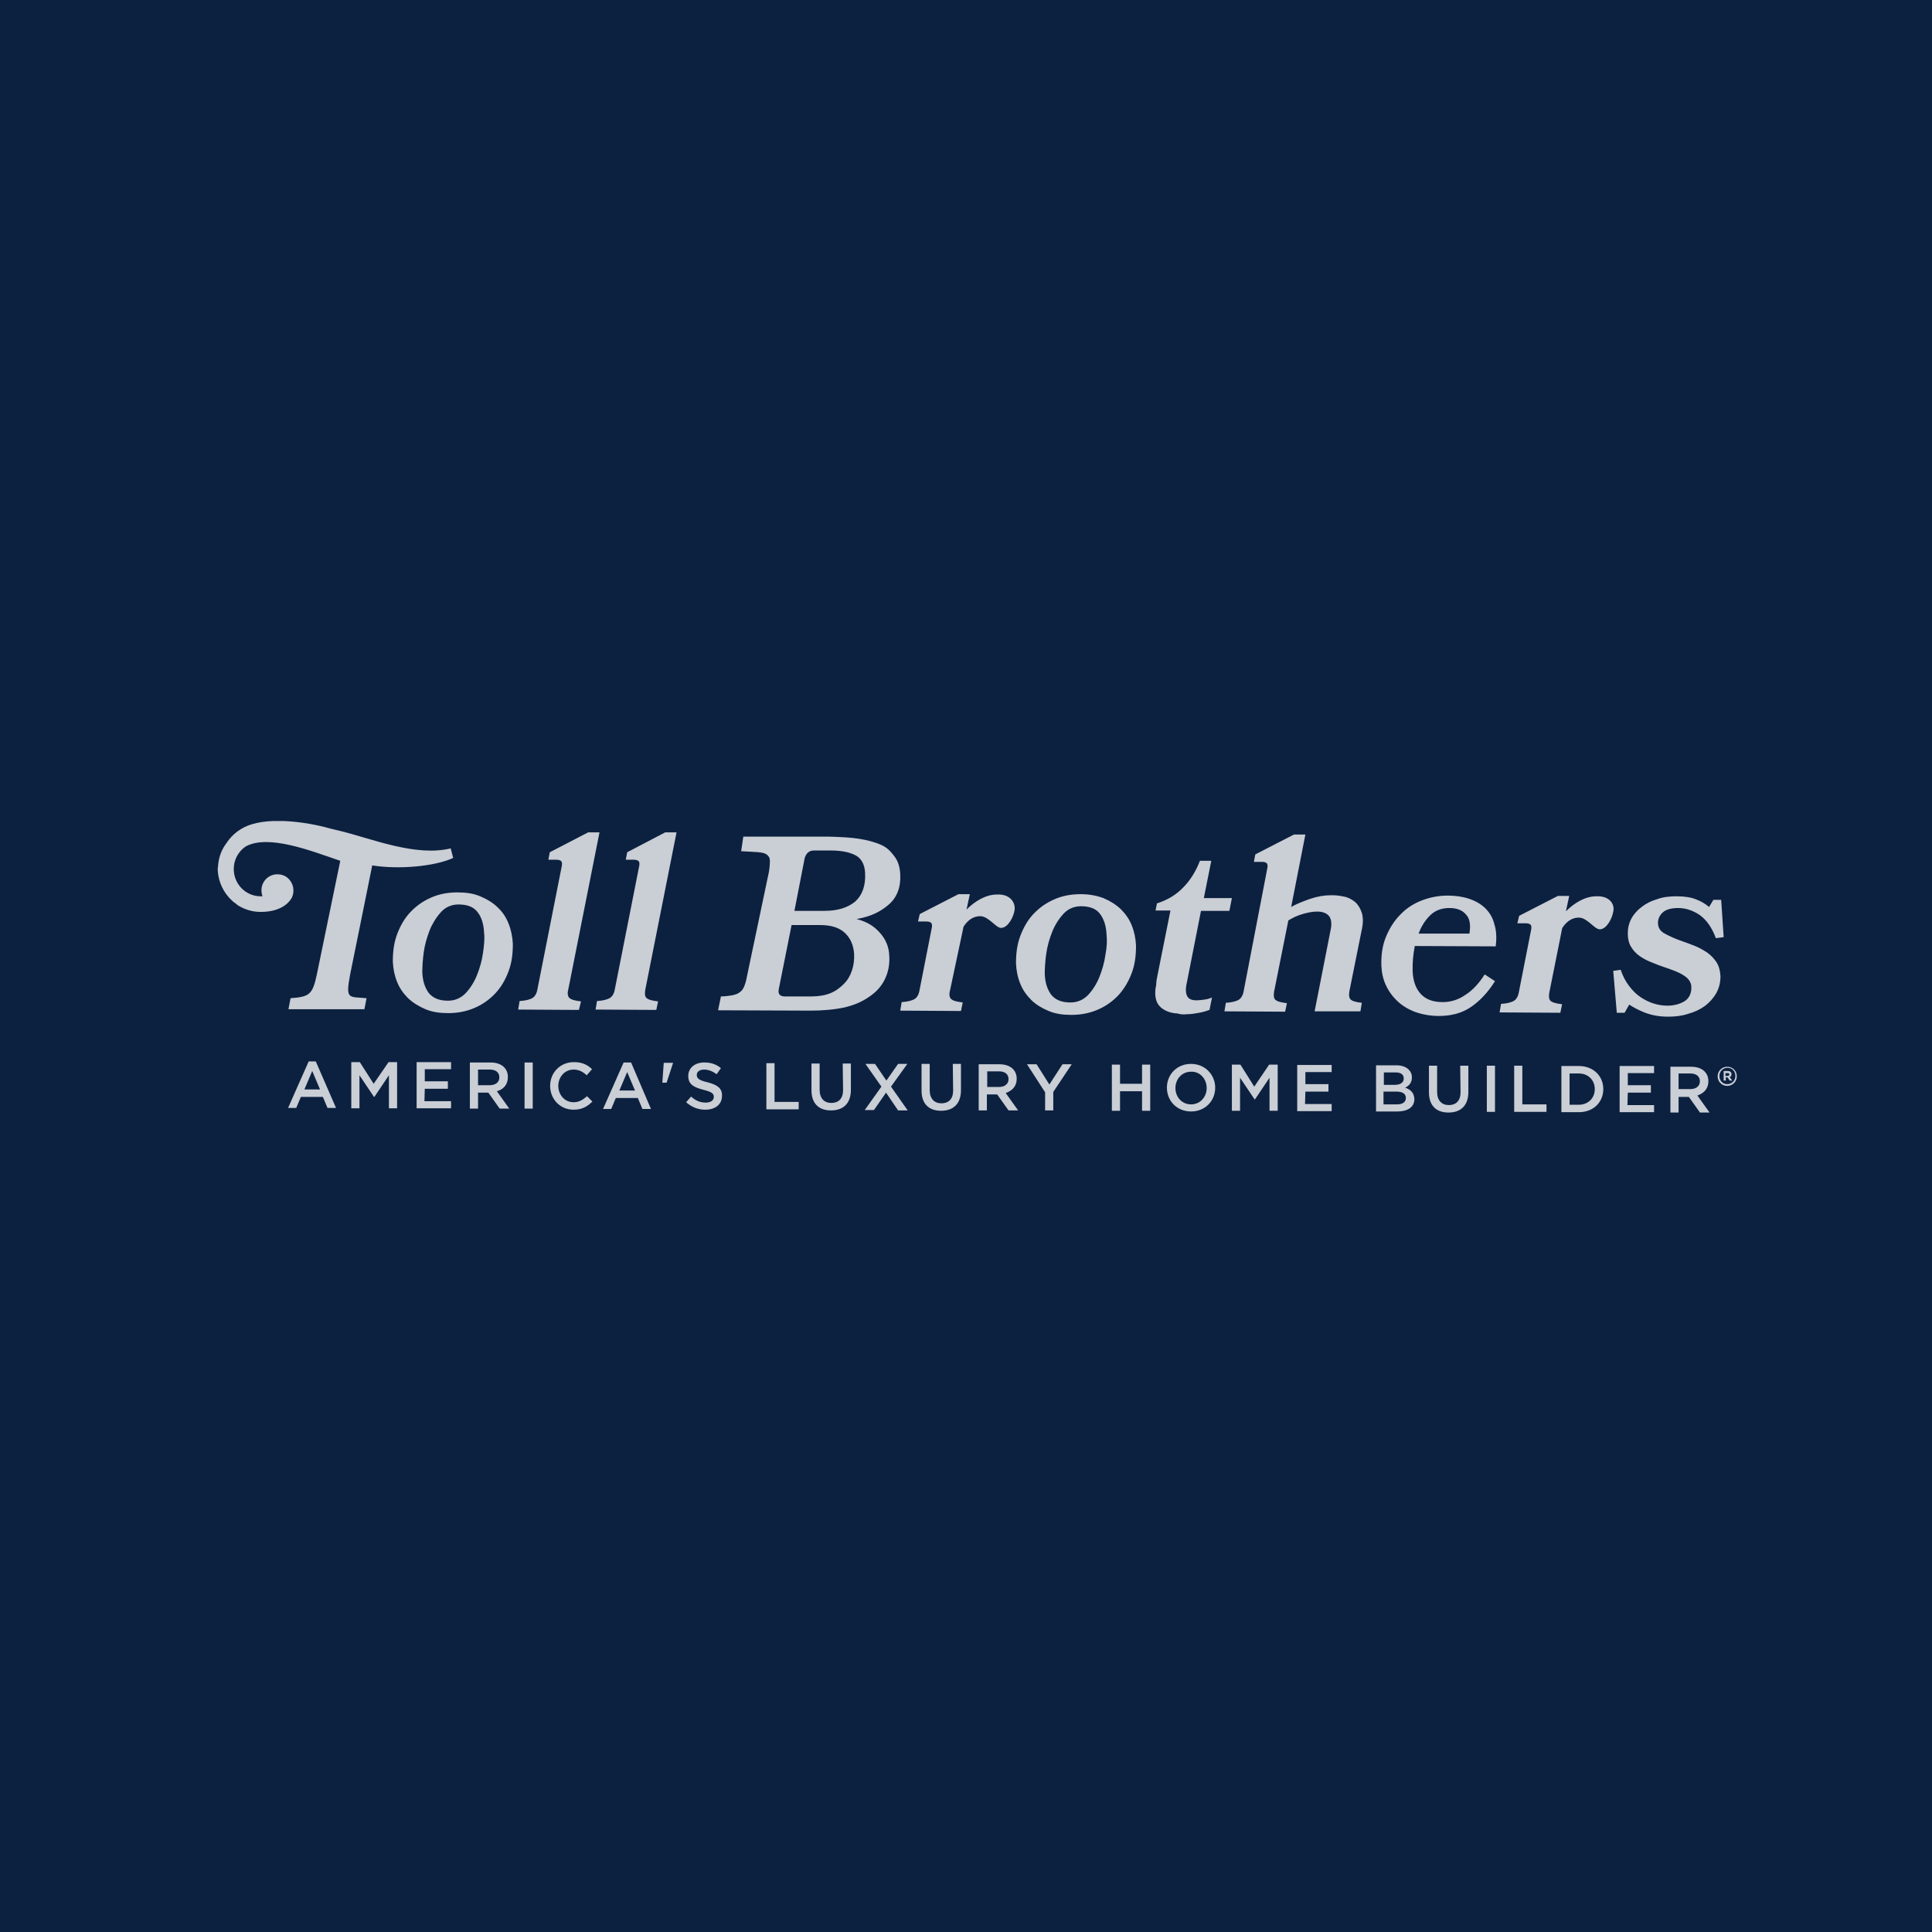
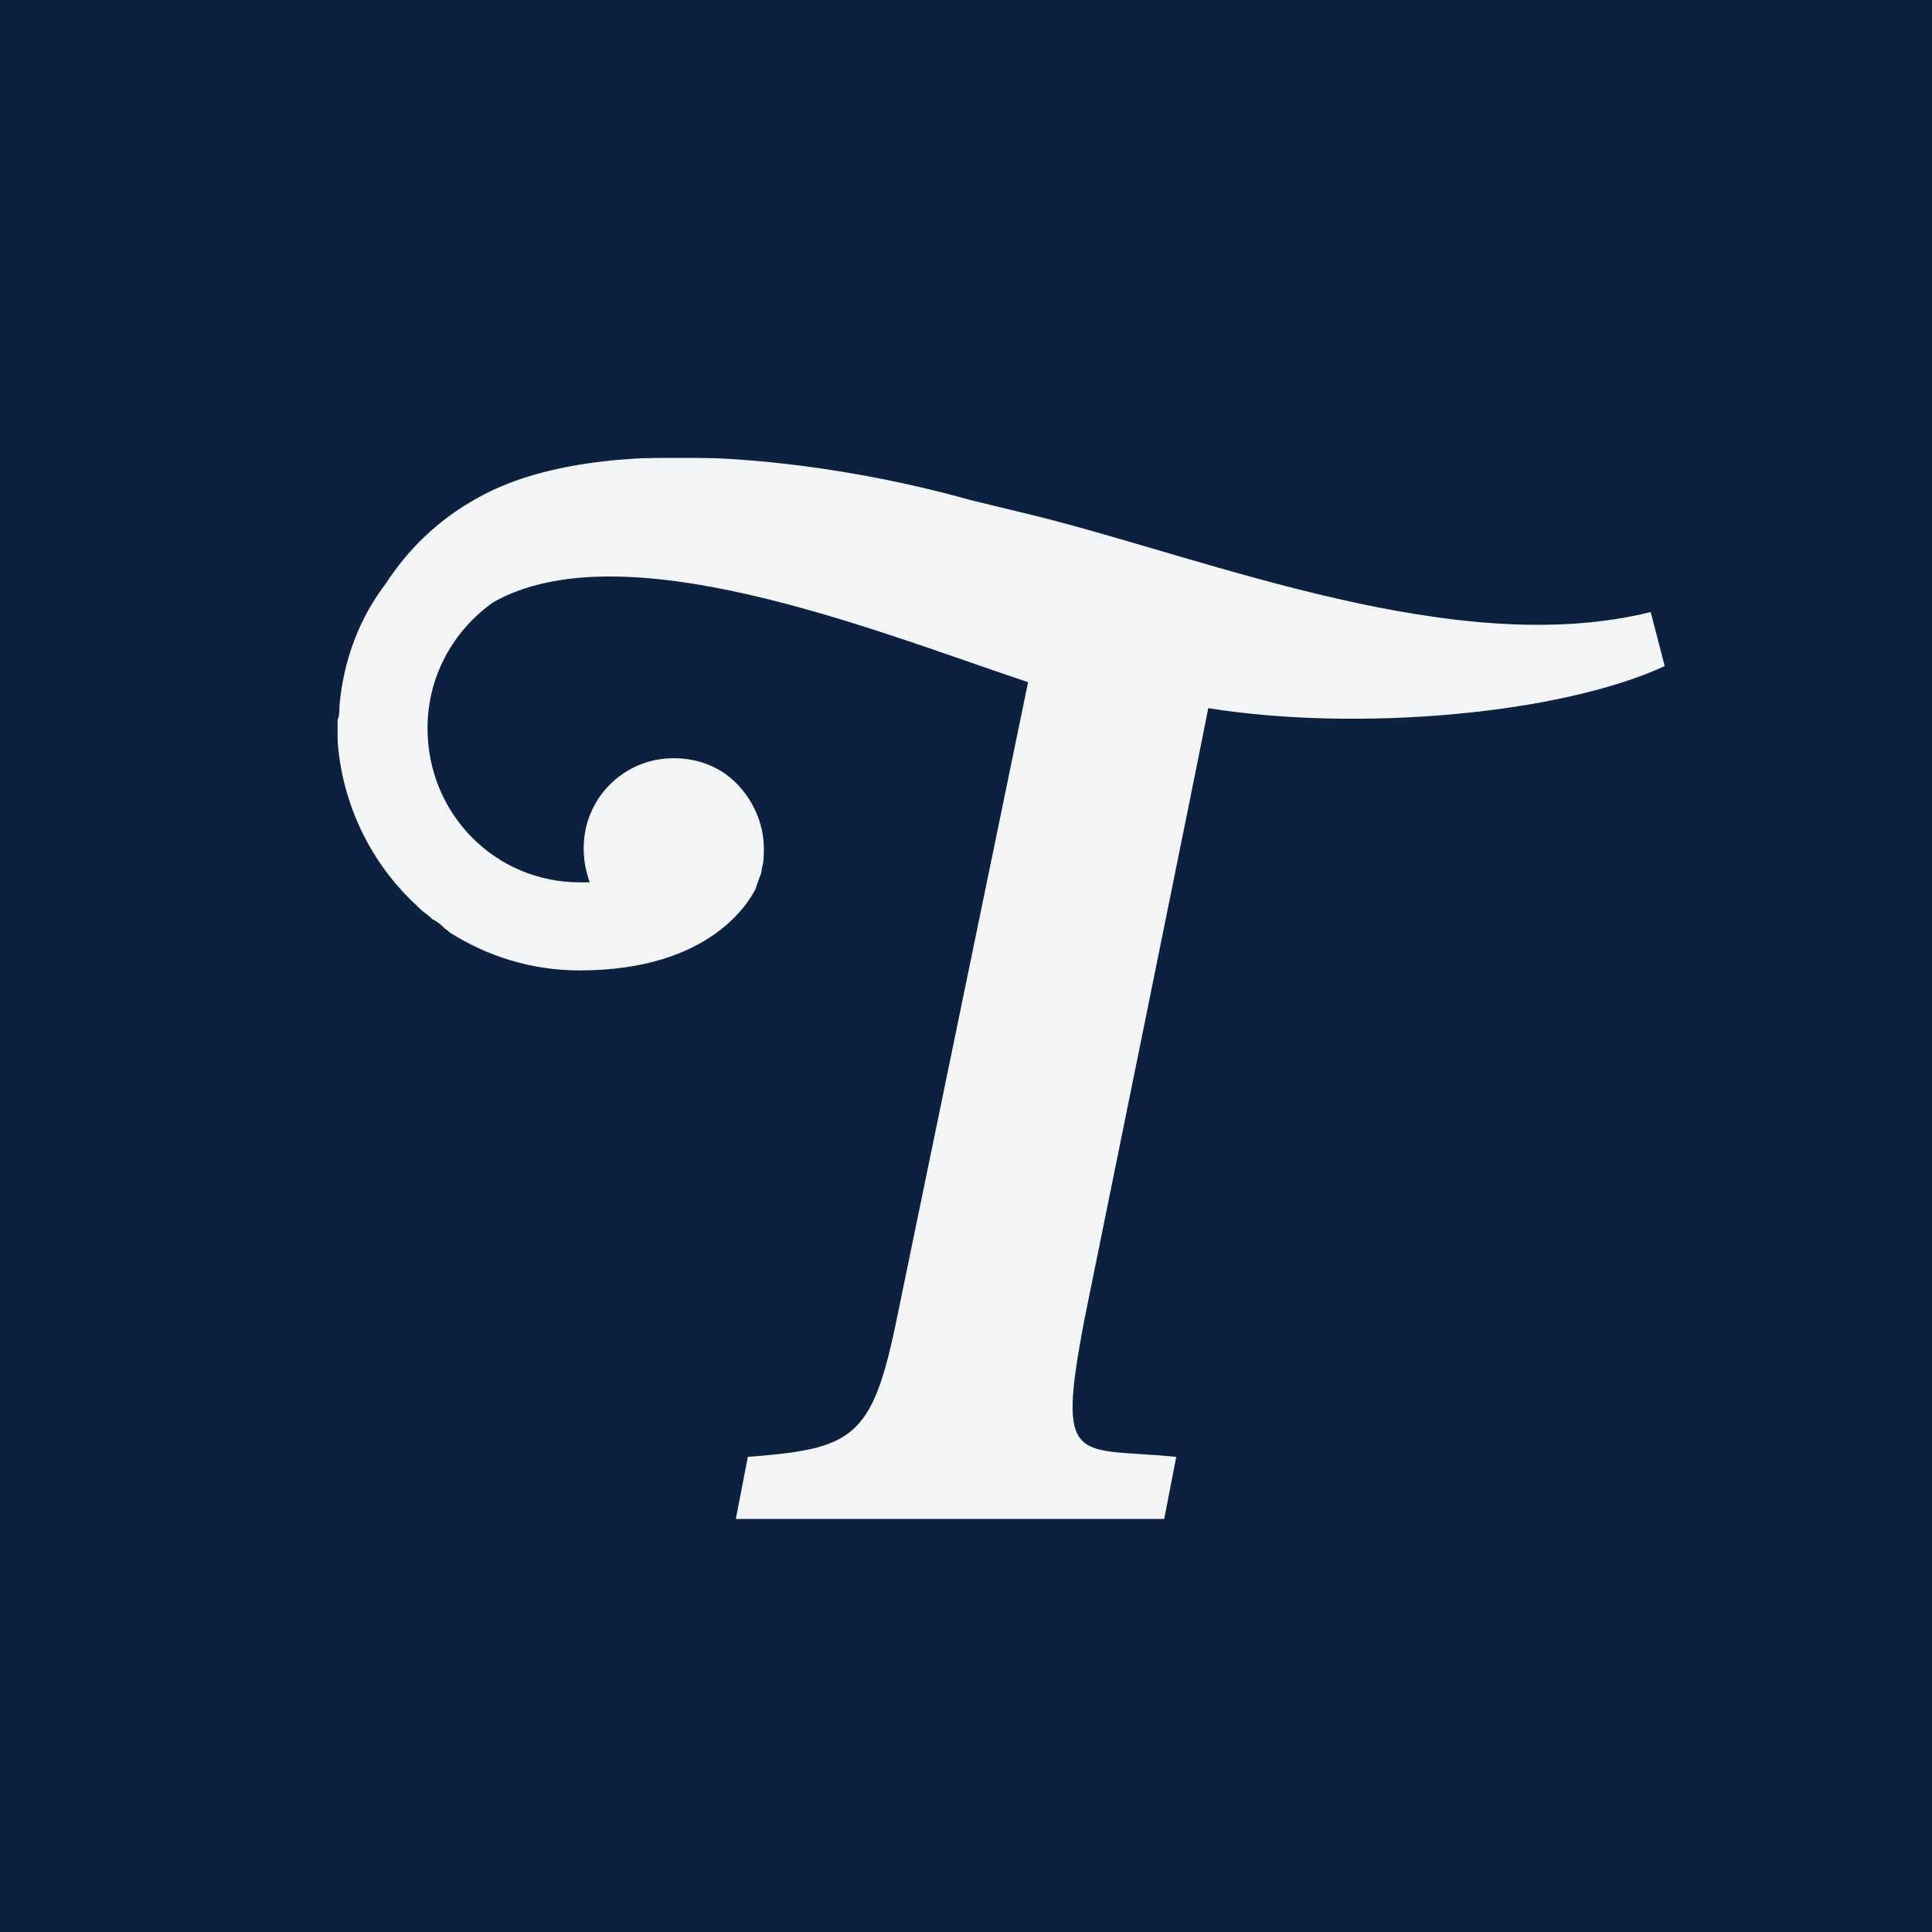
<svg xmlns="http://www.w3.org/2000/svg" viewBox="0 0 192 192" width="192" height="192">
  <rect width="192" height="192" fill="#0C2140" />
-   <svg version="1.1" id="Layer_1" x="21.444" y="81.592" viewBox="0 0 427.8 82.1" xml:space="preserve" enable-background="new 0 0 427.8 82.1" fill="#CACED5" width="151.356" height="28.971">
-     <path d="M216.7,74.9l0-4.4l3.3,0c1.7,0,2.7,0.8,2.7,2.2l0,0c0,1.3-1,2.2-2.7,2.2L216.7,74.9z M225,72.6L225,72.6  c0-1.2-0.4-2.1-1.1-2.8c-0.8-0.8-2.1-1.3-3.8-1.3l-5.8,0l0,13l2.3,0l0-4.5l2.9,0l3.2,4.5l2.7,0l-3.5-4.9C223.7,76,225,74.7,225,72.6  z M411.4,75.5l0-4.4l3.3,0c1.7,0,2.7,0.8,2.7,2.2l0,0c0,1.3-1,2.2-2.7,2.2L411.4,75.5z M419.8,73.3L419.8,73.3  c0-1.2-0.4-2.1-1.1-2.8c-0.8-0.8-2.1-1.3-3.8-1.3l-5.8,0l0,13l2.3,0l0-4.5l2.9,0l3.2,4.5l2.7,0l-3.5-4.9  C418.5,76.7,419.8,75.4,419.8,73.3z M367.4,68.9l-2.3,0l0,13l9.1,0l0-2.1l-6.8,0L367.4,68.9z M250,37.6c-0.3,2.2-0.9,4.3-1.7,6.3  c-0.8,2-1.9,3.7-3.2,5.1c-1.4,1.4-3,2.1-5,2.1c-2.4,0-4.2-0.7-5.4-2.2c-1.1-1.5-1.7-3.4-1.8-5.8c0-1.5,0.1-3.4,0.4-5.6  c0.3-2.2,0.9-4.3,1.7-6.3c0.8-2,1.9-3.7,3.2-5.1c1.3-1.4,3-2.1,4.9-2.1c2.5,0,4.3,0.7,5.4,2.2c1.1,1.5,1.7,3.4,1.8,5.8  C250.5,33.6,250.4,35.5,250,37.6z M257.4,42.8c0.9-2.4,1.2-4.9,1.2-7.7c-0.1-2.1-0.5-4-1.2-5.7c-0.7-1.8-1.8-3.3-3.1-4.6  c-1.4-1.3-3-2.3-4.9-3.1c-1.9-0.7-4-1.1-6.4-1.1c-2.8,0-5.3,0.5-7.5,1.5c-2.3,1-4.2,2.4-5.8,4.1c-1.6,1.7-2.8,3.8-3.7,6.2  c-0.9,2.4-1.2,4.9-1.2,7.7c0.1,2.1,0.5,4,1.2,5.7c0.7,1.8,1.8,3.3,3.1,4.6c1.3,1.3,3,2.3,4.9,3.1c1.9,0.8,4,1.1,6.4,1.1  c2.7,0,5.2-0.5,7.5-1.5c2.3-1,4.2-2.4,5.8-4.1C255.3,47.2,256.5,45.2,257.4,42.8z M234.2,74.2l-3.6-5.7l-2.7,0l5.1,7.9l0,5.1l2.3,0  l0-5.2l5.2-7.8l-2.6,0L234.2,74.2z M176.1,75.8c0,2.4-1.3,3.6-3.3,3.6c-2,0-3.3-1.3-3.3-3.7l0-7.4l-2.3,0l0,7.5  c0,3.8,2.1,5.7,5.5,5.7c3.4,0,5.6-1.9,5.6-5.8l0-7.4l-2.3,0L176.1,75.8z M207.1,75.9c0,2.4-1.3,3.6-3.3,3.6c-2,0-3.3-1.3-3.3-3.7  l0-7.4l-2.3,0l0,7.5c0,3.8,2.1,5.7,5.5,5.7c3.4,0,5.6-1.9,5.6-5.8l0-7.4l-2.3,0L207.1,75.9z M210,29.9l0-0.1c1.2-1.9,2.8-3,4.7-3  c2.4,0,4.4,3.3,5.9,3.3c1.9,0,3.5-3,3.8-5c0.3-2-1.1-4.6-5-4.4c-3.2,0-6.3,2-8.5,4.2l0-0.1l0.9-4.2l-3.2,0l-10.9,5.6l-0.5,2.1l2.4,0  c0.7,0,1.2,0.2,1.4,0.5c0.2,0.3,0.2,0.9,0,1.7l-3.4,17.3c-0.2,1.1-0.7,1.9-1.3,2.3c-0.6,0.4-1.9,0.8-3.7,0.9l-0.4,2.4l17.1,0.1  l0.5-2.4c-1.7-0.2-2.8-0.5-3.3-1c-0.4-0.4-0.6-1.2-0.3-2.3L210,29.9z M194.2,68.4l-2.6,0l-3.3,4.7l-3.2-4.7l-2.7,0l4.5,6.4l-4.7,6.6  l2.6,0l3.4-4.9l3.4,5l2.7,0l-4.7-6.7L194.2,68.4z M334.6,78c0,1.2-1,1.8-2.5,1.8l-3.8,0l0-3.6l3.6,0C333.8,76.2,334.6,76.9,334.6,78  L334.6,78z M328.4,70.8l3.3,0c1.5,0,2.3,0.6,2.3,1.7l0,0c0,1.2-1,1.8-2.5,1.8l-3.1,0L328.4,70.8z M334.4,75.1c1-0.5,1.9-1.3,1.9-2.9  l0,0c0-0.9-0.3-1.6-0.9-2.2c-0.7-0.7-1.9-1.2-3.4-1.2l-5.8,0l0,13l6,0c2.9,0,4.8-1.2,4.8-3.5l0,0C336.9,76.5,335.9,75.6,334.4,75.1z   M388.2,21.2c-3.2,0-6.3,2-8.5,4.2l0-0.1l0.9-4.2l-3.2,0l-10.9,5.6l-0.5,2.1l2.4,0c0.7,0,1.2,0.2,1.4,0.5c0.2,0.3,0.2,0.9,0,1.7  l-3.4,17.3c-0.2,1.1-0.7,1.9-1.3,2.3c-0.6,0.4-1.9,0.8-3.7,0.9l-0.4,2.4l17.1,0.1l0.5-2.4c-1.7-0.2-2.8-0.5-3.3-1  c-0.4-0.4-0.5-1.2-0.3-2.3l3.6-18l0-0.1c1.2-1.9,2.8-3,4.7-3c2.4,0,4.4,3.3,5.9,3.3c1.9,0,3.5-3,3.8-5  C393.5,23.6,392.1,21,388.2,21.2z M172.5,48.5c-1.5,0.6-3.3,0.9-5.3,0.9l-7.5,0c-1.4,0-2-0.7-1.7-2.1l3.6-18l8,0  c3.1,0,5.4,0.7,7,2.2c1.6,1.5,2.4,3.4,2.6,5.8c0.1,1.7-0.1,3.3-0.6,4.8c-0.5,1.5-1.2,2.7-2.3,3.8C175.2,47,174,47.9,172.5,48.5z   M165.3,10.4c0.2-0.6,0.5-1.2,0.9-1.5c0.4-0.4,1-0.6,1.7-0.6l4.7,0c3.1,0,5.4,0.5,7.1,1.4c1.6,0.9,2.5,2.6,2.6,4.9  c0.2,3.6-0.8,6.3-2.8,8.1c-2.1,1.7-4.9,2.6-8.6,2.6l-8.5,0L165.3,10.4z M183.3,49.6c2-1.3,3.5-2.9,4.5-4.9c1-2,1.5-4.3,1.3-6.9  c-0.1-2.4-1-4.5-2.6-6.3c-1.6-1.8-3.5-3.1-6.6-3.9c4.1-0.7,6.8-2.1,9.1-4.1c2.3-2,3.4-4.9,3.2-8.5c-0.1-2-0.6-3.7-1.6-5  c-1-1.3-1.9-2.4-3.6-3.2c-1.7-0.8-3.9-1.4-6.4-1.8c-2.5-0.4-5.3-0.5-8.4-0.6L148,4.4l-0.6,4.1c1.2,0.1,4.9,0.2,5.7,0.4  c0.8,0.1,1.4,0.4,1.8,0.8c0.4,0.4,0.6,0.9,0.6,1.6c0,0.7-0.1,2-0.3,3.1L149,43.9c-0.2,1.2-0.5,2.1-0.8,2.8c-0.3,0.7-0.7,1.2-1.3,1.6  c-0.5,0.4-1.2,0.6-2.1,0.8c-0.8,0.1-1.9,0.3-3.1,0.3l-0.8,3.9l26,0.1c3.5,0,6.8-0.3,9.6-0.9C179.4,51.8,181.4,50.9,183.3,49.6z   M322.1,31c0.5-2.1,0.5-3.8,0.1-5.1c-0.4-1.3-1.1-2.4-1.9-3.1c-0.9-0.7-1.9-1.3-3.1-1.5c-1.2-0.3-2.4-0.4-3.6-0.4  c-1.9,0-3.8,0.3-5.9,1c-2,0.7-3.8,1.4-5.4,2.3l4-20.4l-3.2,0l-10.9,5.6l-0.4,2.1l2.3,0c0.7,0,1.2,0.2,1.4,0.5c0.2,0.3,0.2,0.9,0,1.7  L288.9,48c-0.2,1.1-0.7,1.9-1.3,2.3c-0.6,0.4-1.9,0.8-3.7,0.9l-0.4,2.4l17.1,0.1l0.5-2.4c-1.7-0.2-2.8-0.5-3.3-1  c-0.4-0.4-0.5-1.2-0.3-2.3l4-20c1.3-0.8,2.6-1.4,4-1.8c1.4-0.4,2.7-0.7,4.1-0.7c1.5,0,2.6,0.4,3.3,1.2c0.7,0.8,0.9,2.2,0.5,4  l-4.5,22.9l12.9,0l0.4-2.4c-1.7-0.2-2.8-0.5-3.2-1c-0.4-0.4-0.5-1.2-0.3-2.3L322.1,31z M387.8,75.5c0,2.5-1.8,4.4-4.5,4.4l-2.6,0  l0-8.8l2.6,0C386,71.1,387.8,73,387.8,75.5L387.8,75.5z M383.3,69l-4.9,0l0,13l4.9,0c4.1,0,6.9-2.8,6.9-6.5l0,0  C390.2,71.8,387.4,69,383.3,69z M260.3,74l-6.2,0l0-5.4l-2.3,0l0,13l2.3,0l0-5.5l6.2,0l0,5.5l2.3,0l0-13l-2.3,0L260.3,74z   M397.1,76.5l6.5,0l0-2.1l-6.5,0l0-3.4l7.4,0l0-2l-9.7,0l0,13l9.7,0l0-2l-7.5,0L397.1,76.5z M273.1,54.4c1.1,0,2.2-0.2,3.3-0.4  c1.1-0.2,2.1-0.5,2.9-0.8l0.7-3.5c-0.7,0.3-1.4,0.5-2.2,0.6c-0.8,0.1-1.5,0.2-2.2,0.2c-1.3,0-2.2-0.4-2.6-1.2  c-0.4-0.8-0.5-2-0.1-3.7l4-20.3l8,0l0.7-3.6l-7.9,0l2.1-10.5l-3.2,0c-1.2,3.1-2.8,5.6-4.7,7.5c-1.9,2-4.3,3.5-7.4,4.5l-0.4,2l4.2,0  l-3.8,19c-0.1,0.6-0.2,1.1-0.2,1.5c0,0.5-0.1,0.9-0.2,1.4c-0.3,2.5,0.2,4.2,1.4,5.3c1.2,1.1,2.8,1.7,4.8,1.8  C271.1,54.5,272.1,54.5,273.1,54.4z M291.9,74.8l-3.9-6.2l-2.4,0l0,13l2.3,0l0-9.3l4.1,6.1l0.1,0l4.1-6.1l0,9.3l2.3,0l0-13l-2.4,0  L291.9,74.8z M306.3,76.2l6.5,0l0-2.1l-6.5,0l0-3.4l7.4,0l0-2l-9.7,0l0,13l9.7,0l0-2l-7.5,0L306.3,76.2z M278.5,75.2  c0,2.5-1.8,4.6-4.4,4.6c-2.6,0-4.4-2.1-4.4-4.6l0,0c0-2.5,1.8-4.6,4.4-4.6C276.6,70.5,278.5,72.6,278.5,75.2L278.5,75.2z   M274.1,68.4c-4,0-6.8,3-6.8,6.7l0,0c0,3.7,2.8,6.7,6.8,6.7c4,0,6.8-3,6.8-6.7l0,0C280.9,71.5,278.1,68.4,274.1,68.4z M100.2,79.2  c-2.5,0-4.3-2.1-4.3-4.6l0,0c0-2.5,1.8-4.6,4.3-4.6c1.5,0,2.6,0.6,3.7,1.6l1.5-1.7c-1.2-1.2-2.7-2-5.1-2c-3.9,0-6.7,3-6.7,6.7l0,0  c0,3.7,2.8,6.7,6.6,6.7c2.4,0,3.9-0.9,5.3-2.3l-1.5-1.5C102.8,78.5,101.8,79.2,100.2,79.2z M425.1,74.1c-1.3,0-2.2-1-2.2-2.3  c0-1.3,1-2.3,2.3-2.3c1.3,0,2.2,1,2.2,2.3C427.4,73.1,426.4,74.1,425.1,74.1z M425.1,69.2c-1.5,0-2.7,1.2-2.7,2.7  c0,1.5,1.2,2.7,2.7,2.7c1.5,0,2.7-1.2,2.7-2.7C427.8,70.3,426.6,69.2,425.1,69.2z M74.7,37.1c-0.3,2.2-0.9,4.3-1.7,6.3  c-0.8,2-1.9,3.7-3.2,5.1c-1.4,1.4-3,2.1-5,2.1c-2.4,0-4.2-0.7-5.4-2.2c-1.1-1.5-1.7-3.4-1.8-5.8c0-1.5,0.1-3.4,0.4-5.6  c0.3-2.2,0.9-4.2,1.7-6.3c0.3-0.8,0.7-1.5,1.1-2.2c0.6-1.1,1.3-2,2.1-2.9c1.3-1.4,3-2.1,4.9-2.1c2.5,0,4.3,0.7,5.4,2.2  c1.1,1.4,1.7,3.4,1.8,5.8C75.2,33.1,75,35,74.7,37.1z M78.8,24.3c-1.3-1.3-3-2.3-4.9-3.1c-1.9-0.8-4-1.1-6.4-1.1  c-2.8,0-5.3,0.5-7.5,1.5c-2.3,1-4.2,2.4-5.8,4.1c-1.6,1.7-2.8,3.8-3.7,6.2c-0.9,2.4-1.2,4.9-1.2,7.7c0.1,2.1,0.5,4,1.2,5.7  c0.7,1.8,1.8,3.3,3.1,4.6c1.4,1.3,3,2.3,4.9,3.1c1.9,0.8,4,1.1,6.4,1.1c2.7,0,5.2-0.5,7.5-1.5c2.3-1,4.2-2.4,5.8-4.1  c1.6-1.7,2.8-3.8,3.7-6.2c0.9-2.4,1.2-4.9,1.2-7.7c-0.1-2-0.5-4-1.2-5.7C81.2,27.1,80.2,25.6,78.8,24.3z M58.3,75.4l6.5,0l0-2.1  l-6.5,0l0-3.4l7.4,0l0-2l-9.7,0l0,13l9.7,0l0-2l-7.5,0L58.3,75.4z M73.3,74.4l0-4.4l3.3,0c1.7,0,2.7,0.8,2.7,2.2l0,0  c0,1.3-1,2.2-2.7,2.2L73.3,74.4z M81.7,72.1L81.7,72.1c0-1.2-0.4-2.1-1.1-2.8c-0.8-0.8-2.1-1.3-3.8-1.3L71,68l0,13l2.3,0l0-4.5  l2.9,0l3.2,4.5l2.7,0l-3.5-4.9C80.4,75.6,81.7,74.3,81.7,72.1z M102.3,50.8c-1.7-0.2-2.8-0.5-3.3-1c-0.4-0.4-0.6-1.2-0.3-2.3  l8.8-44.3l-3.2,0L93.5,8.8l-0.4,2.1l2.3,0c0.7,0,1.2,0.2,1.4,0.5c0.2,0.3,0.2,0.9,0,1.7l-6.8,34.4c-0.2,1.1-0.7,1.9-1.3,2.3  c-0.6,0.4-1.9,0.8-3.7,0.9l-0.4,2.4l17.1,0.1L102.3,50.8z M43.9,74L40,67.9l-2.4,0l0,13l2.3,0l0-9.3l4.1,6.1l0.1,0l4.1-6.1l0,9.3  l2.3,0l0-13l-2.4,0L43.9,74z M21.2,20.5c0.1-0.3,0.1-0.7,0.1-1c0-1.5-0.8-2.9-1.9-3.7c-0.7-0.5-1.6-0.8-2.6-0.8  c-2.5,0-4.5,2-4.5,4.5c0,0.6,0.1,1.1,0.3,1.7c-0.2,0-0.3,0-0.5,0c-4.2,0-7.6-3.4-7.6-7.7c0-2.6,1.3-4.9,3.3-6.3  c6.4-3.6,18.7,1.3,26.1,3.8l0.6,0.2l-6.6,32c-1.2,5.8-2.2,6.3-7.4,6.7L19.9,53L41.3,53l0.6-3.1c-5-0.5-6,0.6-4.6-6.8  c0,0,6-29.5,6.2-30.6c7.5,1.2,17.6,0.3,22.8-2.1l-0.7-2.7l0,0c-9.7,2.4-21.9-2.6-30.7-4.8l-3.3-0.8C24.9,0.2,13.2-1.5,7,2  C5,3.1,3.5,4.6,2.4,6.3C1.1,8,0.3,10.1,0.1,12.4c0,0.2,0,0.5-0.1,0.7c0,0.1,0,0.2,0,0.2c0,0,0,0.1,0,0.1c0,0,0,0.1,0,0.1  c0,0.2,0,0.3,0,0.5c0.2,3.3,1.7,6.3,4,8.4c0,0,0.1,0.1,0.1,0.1c0.2,0.2,0.4,0.3,0.6,0.5c0.1,0.1,0.2,0.1,0.3,0.2  c0.2,0.1,0.3,0.3,0.5,0.4c0,0,0.1,0.1,0.1,0.1l0,0c1.9,1.2,4.1,1.9,6.5,1.9c6.6,0,8.5-3.5,8.8-4.1C21,21.1,21.2,20.8,21.2,20.5z   M24.4,75.6l2.2-5.2l2.2,5.2L24.4,75.6z M25.6,67.7l-5.8,13.1l2.3,0l1.3-3.1l6.2,0l1.3,3.1l2.4,0l-5.7-13.1L25.6,67.7z M422.1,39.8  c-0.7-1.1-1.6-2-2.7-2.8c-1.1-0.7-2.3-1.4-3.6-1.9c-1.3-0.5-2.6-1-3.8-1.4c-1.7-0.6-3.2-1.3-4.5-2c-1.3-0.7-1.9-1.7-1.9-3  c0-1.2,0.5-2.2,1.4-3c0.9-0.8,2.4-1.2,4.3-1.2c2.1,0,4.2,0.7,6.1,2c1.9,1.4,3.4,3.5,4.5,6.5l2.2-0.3l-0.7-10.5l-2.2,0l-1.2,2  c-1-0.8-2.2-1.6-3.6-2.1c-1.4-0.6-3.3-0.9-5.5-0.9c-2,0-3.9,0.2-5.5,0.8c-1.7,0.5-3.1,1.2-4.4,2.2c-1.2,0.9-2.2,2-2.9,3.3  c-0.7,1.3-1,2.7-1,4.2c0,1.5,0.3,2.7,0.9,3.7c0.6,1,1.4,1.9,2.4,2.6c1,0.7,2.1,1.3,3.4,1.8c1.2,0.5,2.5,1,3.7,1.4  c1,0.3,1.9,0.7,2.8,1c0.9,0.4,1.7,0.7,2.4,1.2c0.7,0.4,1.3,0.9,1.7,1.5c0.4,0.6,0.6,1.2,0.6,2c0,1.8-0.7,3.1-2,3.9  c-1.4,0.8-2.9,1.2-4.8,1.2c-1.3,0-2.5-0.2-3.8-0.6c-1.3-0.4-2.5-1-3.7-1.8c-1.2-0.8-2.2-1.8-3.2-3.1c-1-1.3-1.8-2.8-2.4-4.6  l-2.1,0.3L394,54l2.2,0l1.3-2.3c1.2,0.8,2.7,1.6,4.5,2.3c1.9,0.7,4,1.1,6.4,1.1c2,0,3.9-0.2,5.7-0.8c1.8-0.5,3.3-1.2,4.7-2.2  c1.3-1,2.4-2.2,3.2-3.6c0.8-1.4,1.2-3,1.2-4.8C423.1,42.2,422.8,40.9,422.1,39.8z M352.5,31.7l-14.3,0c0.7-2,1.8-3.7,3.2-5.1  c1.4-1.4,3.2-2.1,5.5-2.1c2,0,3.6,0.6,4.6,1.8C352.6,27.4,352.9,29.2,352.5,31.7z M357,24.6c-1.2-1.2-2.8-2.1-4.6-2.7  c-1.8-0.6-3.8-0.9-6-0.9c-2.6,0-5.1,0.5-7.4,1.4c-2.3,0.9-4.3,2.2-6,4c-1.7,1.7-3,3.8-4,6.2c-1,2.4-1.4,5.2-1.3,8.2  c0.1,2,0.5,3.8,1.3,5.5c0.8,1.7,1.9,3.2,3.3,4.5c1.4,1.3,3.1,2.3,5,3c2,0.7,4.2,1.1,6.6,1.1c3.5,0,6.5-0.8,9-2.5  c2.5-1.7,4.8-4.1,6.8-7.3l-2.9-1.9c-1.6,2.5-3.4,4.5-5.5,5.8c-2,1.4-4.2,2-6.3,2c-2.8,0-4.9-0.8-6.3-2.4c-1.4-1.6-2.1-3.7-2.2-6.4  c0-1.1,0-2.2,0.1-3.4c0.1-1.2,0.3-2.4,0.5-3.6l22.8,0.1c0.3-2.4,0.2-4.5-0.4-6.3C359.1,27.3,358.2,25.8,357,24.6z M115.3,8.8  l-0.4,2.1l2.3,0c0.7,0,1.2,0.2,1.4,0.5c0.2,0.3,0.2,0.9,0,1.7l-6.8,34.4c-0.2,1.1-0.7,1.9-1.3,2.3c-0.6,0.4-1.9,0.8-3.7,0.9  l-0.4,2.4l17.1,0.1l0.5-2.4c-1.7-0.2-2.8-0.5-3.3-1c-0.4-0.4-0.5-1.2-0.3-2.3l8.8-44.3l-3.2,0L115.3,8.8z M138,73.6  c-2.5-0.6-3.1-1.1-3.1-2.1l0,0c0-0.9,0.8-1.5,2.1-1.5c1.2,0,2.4,0.5,3.5,1.3l1.2-1.7c-1.3-1.1-2.8-1.6-4.7-1.6  c-2.6,0-4.5,1.5-4.5,3.8l0,0c0,2.4,1.6,3.2,4.3,3.9c2.4,0.6,2.9,1.1,2.9,2l0,0c0,1-0.9,1.6-2.3,1.6c-1.6,0-2.9-0.6-4.1-1.7l-1.4,1.6  c1.6,1.4,3.4,2.1,5.4,2.1c2.7,0,4.7-1.4,4.7-3.9l0,0C142.1,75.3,140.7,74.3,138,73.6z M357.4,81.9l2.3,0l0-13l-2.3,0L357.4,81.9z   M156.8,68.2l-2.3,0l0,13l9.1,0l0-2.1l-6.8,0L156.8,68.2z M350,76.4c0,2.4-1.3,3.6-3.3,3.6c-2,0-3.3-1.3-3.3-3.7l0-7.4l-2.3,0l0,7.5  c0,3.8,2.1,5.7,5.5,5.7c3.4,0,5.6-1.9,5.6-5.8l0-7.4l-2.3,0L350,76.4z M125.2,73.7l1.2,0l1.8-5.5l0-0.1l-2.6,0L125.2,73.7z M86.4,81  l2.3,0l0-13l-2.3,0L86.4,81z M425.7,71.4c0,0.2-0.2,0.4-0.5,0.4l-0.6,0l0-0.8l0.6,0C425.6,71,425.7,71.1,425.7,71.4L425.7,71.4z   M426.3,71.3L426.3,71.3c0-0.3-0.1-0.5-0.2-0.6c-0.2-0.2-0.5-0.3-0.8-0.3l-1.2,0l0,2.7l0.6,0l0-0.9l0.5,0l0.6,0.9l0.7,0l-0.7-1  C426.1,72,426.3,71.8,426.3,71.3z M113.1,75.9l2.2-5.2l2.2,5.2L113.1,75.9z M114.3,68l-5.8,13.1l2.3,0l1.3-3.1l6.2,0l1.3,3.1l2.4,0  L116.4,68L114.3,68z" fill-rule="evenodd" clip-rule="evenodd" />
+   <svg version="1.1" id="Layer_1" x="20.303" y="28.872" viewBox="-6.65 -8.326 76.32 64.324" xml:space="preserve" enable-background="new 0 0 427.8 82.1" fill="#F3F4F5" width="151.839" height="128.114">
+     <defs>
+       <mask id="catfolio-manual-erase" maskUnits="userSpaceOnUse" x="0" y="0" width="427.8" height="82.1">
+         <rect x="0" y="0" width="427.8" height="82.1" fill="#FFFFFF" />
+         <rect x="84.181" y="0" width="343.619" height="82.1" fill="#000000" />
+         <rect x="7.038" y="64.314" width="107.548" height="17.786" fill="#000000" />
+         <rect x="44.811" y="17.031" width="67.393" height="54.828" fill="#000000" />
+       </mask>
+     </defs>
+     <g mask="url(#catfolio-manual-erase)">
+       <path d="M216.7,74.9l0-4.4l3.3,0c1.7,0,2.7,0.8,2.7,2.2l0,0c0,1.3-1,2.2-2.7,2.2L216.7,74.9z M225,72.6L225,72.6  c0-1.2-0.4-2.1-1.1-2.8c-0.8-0.8-2.1-1.3-3.8-1.3l-5.8,0l0,13l2.3,0l0-4.5l2.9,0l3.2,4.5l2.7,0l-3.5-4.9C223.7,76,225,74.7,225,72.6  z M411.4,75.5l0-4.4l3.3,0c1.7,0,2.7,0.8,2.7,2.2l0,0c0,1.3-1,2.2-2.7,2.2L411.4,75.5z M419.8,73.3L419.8,73.3  c0-1.2-0.4-2.1-1.1-2.8c-0.8-0.8-2.1-1.3-3.8-1.3l-5.8,0l0,13l2.3,0l0-4.5l2.9,0l3.2,4.5l2.7,0l-3.5-4.9  C418.5,76.7,419.8,75.4,419.8,73.3z M367.4,68.9l-2.3,0l0,13l9.1,0l0-2.1l-6.8,0L367.4,68.9z M250,37.6c-0.3,2.2-0.9,4.3-1.7,6.3  c-0.8,2-1.9,3.7-3.2,5.1c-1.4,1.4-3,2.1-5,2.1c-2.4,0-4.2-0.7-5.4-2.2c-1.1-1.5-1.7-3.4-1.8-5.8c0-1.5,0.1-3.4,0.4-5.6  c0.3-2.2,0.9-4.3,1.7-6.3c0.8-2,1.9-3.7,3.2-5.1c1.3-1.4,3-2.1,4.9-2.1c2.5,0,4.3,0.7,5.4,2.2c1.1,1.5,1.7,3.4,1.8,5.8  C250.5,33.6,250.4,35.5,250,37.6z M257.4,42.8c0.9-2.4,1.2-4.9,1.2-7.7c-0.1-2.1-0.5-4-1.2-5.7c-0.7-1.8-1.8-3.3-3.1-4.6  c-1.4-1.3-3-2.3-4.9-3.1c-1.9-0.7-4-1.1-6.4-1.1c-2.8,0-5.3,0.5-7.5,1.5c-2.3,1-4.2,2.4-5.8,4.1c-1.6,1.7-2.8,3.8-3.7,6.2  c-0.9,2.4-1.2,4.9-1.2,7.7c0.1,2.1,0.5,4,1.2,5.7c0.7,1.8,1.8,3.3,3.1,4.6c1.3,1.3,3,2.3,4.9,3.1c1.9,0.8,4,1.1,6.4,1.1  c2.7,0,5.2-0.5,7.5-1.5c2.3-1,4.2-2.4,5.8-4.1C255.3,47.2,256.5,45.2,257.4,42.8z M234.2,74.2l-3.6-5.7l-2.7,0l5.1,7.9l0,5.1l2.3,0  l0-5.2l5.2-7.8l-2.6,0L234.2,74.2z M176.1,75.8c0,2.4-1.3,3.6-3.3,3.6c-2,0-3.3-1.3-3.3-3.7l0-7.4l-2.3,0l0,7.5  c0,3.8,2.1,5.7,5.5,5.7c3.4,0,5.6-1.9,5.6-5.8l0-7.4l-2.3,0L176.1,75.8z M207.1,75.9c0,2.4-1.3,3.6-3.3,3.6c-2,0-3.3-1.3-3.3-3.7  l0-7.4l-2.3,0l0,7.5c0,3.8,2.1,5.7,5.5,5.7c3.4,0,5.6-1.9,5.6-5.8l0-7.4l-2.3,0L207.1,75.9z M210,29.9l0-0.1c1.2-1.9,2.8-3,4.7-3  c2.4,0,4.4,3.3,5.9,3.3c1.9,0,3.5-3,3.8-5c0.3-2-1.1-4.6-5-4.4c-3.2,0-6.3,2-8.5,4.2l0-0.1l0.9-4.2l-3.2,0l-10.9,5.6l-0.5,2.1l2.4,0  c0.7,0,1.2,0.2,1.4,0.5c0.2,0.3,0.2,0.9,0,1.7l-3.4,17.3c-0.2,1.1-0.7,1.9-1.3,2.3c-0.6,0.4-1.9,0.8-3.7,0.9l-0.4,2.4l17.1,0.1  l0.5-2.4c-1.7-0.2-2.8-0.5-3.3-1c-0.4-0.4-0.6-1.2-0.3-2.3L210,29.9z M194.2,68.4l-2.6,0l-3.3,4.7l-3.2-4.7l-2.7,0l4.5,6.4l-4.7,6.6  l2.6,0l3.4-4.9l3.4,5l2.7,0l-4.7-6.7L194.2,68.4z M334.6,78c0,1.2-1,1.8-2.5,1.8l-3.8,0l0-3.6l3.6,0C333.8,76.2,334.6,76.9,334.6,78  L334.6,78z M328.4,70.8l3.3,0c1.5,0,2.3,0.6,2.3,1.7l0,0c0,1.2-1,1.8-2.5,1.8l-3.1,0L328.4,70.8z M334.4,75.1c1-0.5,1.9-1.3,1.9-2.9  l0,0c0-0.9-0.3-1.6-0.9-2.2c-0.7-0.7-1.9-1.2-3.4-1.2l-5.8,0l0,13l6,0c2.9,0,4.8-1.2,4.8-3.5l0,0C336.9,76.5,335.9,75.6,334.4,75.1z   M388.2,21.2c-3.2,0-6.3,2-8.5,4.2l0-0.1l0.9-4.2l-3.2,0l-10.9,5.6l-0.5,2.1l2.4,0c0.7,0,1.2,0.2,1.4,0.5c0.2,0.3,0.2,0.9,0,1.7  l-3.4,17.3c-0.2,1.1-0.7,1.9-1.3,2.3c-0.6,0.4-1.9,0.8-3.7,0.9l-0.4,2.4l17.1,0.1l0.5-2.4c-1.7-0.2-2.8-0.5-3.3-1  c-0.4-0.4-0.5-1.2-0.3-2.3l3.6-18l0-0.1c1.2-1.9,2.8-3,4.7-3c2.4,0,4.4,3.3,5.9,3.3c1.9,0,3.5-3,3.8-5  C393.5,23.6,392.1,21,388.2,21.2z M172.5,48.5c-1.5,0.6-3.3,0.9-5.3,0.9l-7.5,0c-1.4,0-2-0.7-1.7-2.1l3.6-18l8,0  c3.1,0,5.4,0.7,7,2.2c1.6,1.5,2.4,3.4,2.6,5.8c0.1,1.7-0.1,3.3-0.6,4.8c-0.5,1.5-1.2,2.7-2.3,3.8C175.2,47,174,47.9,172.5,48.5z   M165.3,10.4c0.2-0.6,0.5-1.2,0.9-1.5c0.4-0.4,1-0.6,1.7-0.6l4.7,0c3.1,0,5.4,0.5,7.1,1.4c1.6,0.9,2.5,2.6,2.6,4.9  c0.2,3.6-0.8,6.3-2.8,8.1c-2.1,1.7-4.9,2.6-8.6,2.6l-8.5,0L165.3,10.4z M183.3,49.6c2-1.3,3.5-2.9,4.5-4.9c1-2,1.5-4.3,1.3-6.9  c-0.1-2.4-1-4.5-2.6-6.3c-1.6-1.8-3.5-3.1-6.6-3.9c4.1-0.7,6.8-2.1,9.1-4.1c2.3-2,3.4-4.9,3.2-8.5c-0.1-2-0.6-3.7-1.6-5  c-1-1.3-1.9-2.4-3.6-3.2c-1.7-0.8-3.9-1.4-6.4-1.8c-2.5-0.4-5.3-0.5-8.4-0.6L148,4.4l-0.6,4.1c1.2,0.1,4.9,0.2,5.7,0.4  c0.8,0.1,1.4,0.4,1.8,0.8c0.4,0.4,0.6,0.9,0.6,1.6c0,0.7-0.1,2-0.3,3.1L149,43.9c-0.2,1.2-0.5,2.1-0.8,2.8c-0.3,0.7-0.7,1.2-1.3,1.6  c-0.5,0.4-1.2,0.6-2.1,0.8c-0.8,0.1-1.9,0.3-3.1,0.3l-0.8,3.9l26,0.1c3.5,0,6.8-0.3,9.6-0.9C179.4,51.8,181.4,50.9,183.3,49.6z   M322.1,31c0.5-2.1,0.5-3.8,0.1-5.1c-0.4-1.3-1.1-2.4-1.9-3.1c-0.9-0.7-1.9-1.3-3.1-1.5c-1.2-0.3-2.4-0.4-3.6-0.4  c-1.9,0-3.8,0.3-5.9,1c-2,0.7-3.8,1.4-5.4,2.3l4-20.4l-3.2,0l-10.9,5.6l-0.4,2.1l2.3,0c0.7,0,1.2,0.2,1.4,0.5c0.2,0.3,0.2,0.9,0,1.7  L288.9,48c-0.2,1.1-0.7,1.9-1.3,2.3c-0.6,0.4-1.9,0.8-3.7,0.9l-0.4,2.4l17.1,0.1l0.5-2.4c-1.7-0.2-2.8-0.5-3.3-1  c-0.4-0.4-0.5-1.2-0.3-2.3l4-20c1.3-0.8,2.6-1.4,4-1.8c1.4-0.4,2.7-0.7,4.1-0.7c1.5,0,2.6,0.4,3.3,1.2c0.7,0.8,0.9,2.2,0.5,4  l-4.5,22.9l12.9,0l0.4-2.4c-1.7-0.2-2.8-0.5-3.2-1c-0.4-0.4-0.5-1.2-0.3-2.3L322.1,31z M387.8,75.5c0,2.5-1.8,4.4-4.5,4.4l-2.6,0  l0-8.8l2.6,0C386,71.1,387.8,73,387.8,75.5L387.8,75.5z M383.3,69l-4.9,0l0,13l4.9,0c4.1,0,6.9-2.8,6.9-6.5l0,0  C390.2,71.8,387.4,69,383.3,69z M260.3,74l-6.2,0l0-5.4l-2.3,0l0,13l2.3,0l0-5.5l6.2,0l0,5.5l2.3,0l0-13l-2.3,0L260.3,74z   M397.1,76.5l6.5,0l0-2.1l-6.5,0l0-3.4l7.4,0l0-2l-9.7,0l0,13l9.7,0l0-2l-7.5,0L397.1,76.5z M273.1,54.4c1.1,0,2.2-0.2,3.3-0.4  c1.1-0.2,2.1-0.5,2.9-0.8l0.7-3.5c-0.7,0.3-1.4,0.5-2.2,0.6c-0.8,0.1-1.5,0.2-2.2,0.2c-1.3,0-2.2-0.4-2.6-1.2  c-0.4-0.8-0.5-2-0.1-3.7l4-20.3l8,0l0.7-3.6l-7.9,0l2.1-10.5l-3.2,0c-1.2,3.1-2.8,5.6-4.7,7.5c-1.9,2-4.3,3.5-7.4,4.5l-0.4,2l4.2,0  l-3.8,19c-0.1,0.6-0.2,1.1-0.2,1.5c0,0.5-0.1,0.9-0.2,1.4c-0.3,2.5,0.2,4.2,1.4,5.3c1.2,1.1,2.8,1.7,4.8,1.8  C271.1,54.5,272.1,54.5,273.1,54.4z M291.9,74.8l-3.9-6.2l-2.4,0l0,13l2.3,0l0-9.3l4.1,6.1l0.1,0l4.1-6.1l0,9.3l2.3,0l0-13l-2.4,0  L291.9,74.8z M306.3,76.2l6.5,0l0-2.1l-6.5,0l0-3.4l7.4,0l0-2l-9.7,0l0,13l9.7,0l0-2l-7.5,0L306.3,76.2z M278.5,75.2  c0,2.5-1.8,4.6-4.4,4.6c-2.6,0-4.4-2.1-4.4-4.6l0,0c0-2.5,1.8-4.6,4.4-4.6C276.6,70.5,278.5,72.6,278.5,75.2L278.5,75.2z   M274.1,68.4c-4,0-6.8,3-6.8,6.7l0,0c0,3.7,2.8,6.7,6.8,6.7c4,0,6.8-3,6.8-6.7l0,0C280.9,71.5,278.1,68.4,274.1,68.4z M100.2,79.2  c-2.5,0-4.3-2.1-4.3-4.6l0,0c0-2.5,1.8-4.6,4.3-4.6c1.5,0,2.6,0.6,3.7,1.6l1.5-1.7c-1.2-1.2-2.7-2-5.1-2c-3.9,0-6.7,3-6.7,6.7l0,0  c0,3.7,2.8,6.7,6.6,6.7c2.4,0,3.9-0.9,5.3-2.3l-1.5-1.5C102.8,78.5,101.8,79.2,100.2,79.2z M425.1,74.1c-1.3,0-2.2-1-2.2-2.3  c0-1.3,1-2.3,2.3-2.3c1.3,0,2.2,1,2.2,2.3C427.4,73.1,426.4,74.1,425.1,74.1z M425.1,69.2c-1.5,0-2.7,1.2-2.7,2.7  c0,1.5,1.2,2.7,2.7,2.7c1.5,0,2.7-1.2,2.7-2.7C427.8,70.3,426.6,69.2,425.1,69.2z M74.7,37.1c-0.3,2.2-0.9,4.3-1.7,6.3  c-0.8,2-1.9,3.7-3.2,5.1c-1.4,1.4-3,2.1-5,2.1c-2.4,0-4.2-0.7-5.4-2.2c-1.1-1.5-1.7-3.4-1.8-5.8c0-1.5,0.1-3.4,0.4-5.6  c0.3-2.2,0.9-4.2,1.7-6.3c0.3-0.8,0.7-1.5,1.1-2.2c0.6-1.1,1.3-2,2.1-2.9c1.3-1.4,3-2.1,4.9-2.1c2.5,0,4.3,0.7,5.4,2.2  c1.1,1.4,1.7,3.4,1.8,5.8C75.2,33.1,75,35,74.7,37.1z M78.8,24.3c-1.3-1.3-3-2.3-4.9-3.1c-1.9-0.8-4-1.1-6.4-1.1  c-2.8,0-5.3,0.5-7.5,1.5c-2.3,1-4.2,2.4-5.8,4.1c-1.6,1.7-2.8,3.8-3.7,6.2c-0.9,2.4-1.2,4.9-1.2,7.7c0.1,2.1,0.5,4,1.2,5.7  c0.7,1.8,1.8,3.3,3.1,4.6c1.4,1.3,3,2.3,4.9,3.1c1.9,0.8,4,1.1,6.4,1.1c2.7,0,5.2-0.5,7.5-1.5c2.3-1,4.2-2.4,5.8-4.1  c1.6-1.7,2.8-3.8,3.7-6.2c0.9-2.4,1.2-4.9,1.2-7.7c-0.1-2-0.5-4-1.2-5.7C81.2,27.1,80.2,25.6,78.8,24.3z M58.3,75.4l6.5,0l0-2.1  l-6.5,0l0-3.4l7.4,0l0-2l-9.7,0l0,13l9.7,0l0-2l-7.5,0L58.3,75.4z M73.3,74.4l0-4.4l3.3,0c1.7,0,2.7,0.8,2.7,2.2l0,0  c0,1.3-1,2.2-2.7,2.2L73.3,74.4z M81.7,72.1L81.7,72.1c0-1.2-0.4-2.1-1.1-2.8c-0.8-0.8-2.1-1.3-3.8-1.3L71,68l0,13l2.3,0l0-4.5  l2.9,0l3.2,4.5l2.7,0l-3.5-4.9C80.4,75.6,81.7,74.3,81.7,72.1z M102.3,50.8c-1.7-0.2-2.8-0.5-3.3-1c-0.4-0.4-0.6-1.2-0.3-2.3  l8.8-44.3l-3.2,0L93.5,8.8l-0.4,2.1l2.3,0c0.7,0,1.2,0.2,1.4,0.5c0.2,0.3,0.2,0.9,0,1.7l-6.8,34.4c-0.2,1.1-0.7,1.9-1.3,2.3  c-0.6,0.4-1.9,0.8-3.7,0.9l-0.4,2.4l17.1,0.1L102.3,50.8z M43.9,74L40,67.9l-2.4,0l0,13l2.3,0l0-9.3l4.1,6.1l0.1,0l4.1-6.1l0,9.3  l2.3,0l0-13l-2.4,0L43.9,74z M21.2,20.5c0.1-0.3,0.1-0.7,0.1-1c0-1.5-0.8-2.9-1.9-3.7c-0.7-0.5-1.6-0.8-2.6-0.8  c-2.5,0-4.5,2-4.5,4.5c0,0.6,0.1,1.1,0.3,1.7c-0.2,0-0.3,0-0.5,0c-4.2,0-7.6-3.4-7.6-7.7c0-2.6,1.3-4.9,3.3-6.3  c6.4-3.6,18.7,1.3,26.1,3.8l0.6,0.2l-6.6,32c-1.2,5.8-2.2,6.3-7.4,6.7L19.9,53L41.3,53l0.6-3.1c-5-0.5-6,0.6-4.6-6.8  c0,0,6-29.5,6.2-30.6c7.5,1.2,17.6,0.3,22.8-2.1l-0.7-2.7l0,0c-9.7,2.4-21.9-2.6-30.7-4.8l-3.3-0.8C24.9,0.2,13.2-1.5,7,2  C5,3.1,3.5,4.6,2.4,6.3C1.1,8,0.3,10.1,0.1,12.4c0,0.2,0,0.5-0.1,0.7c0,0.1,0,0.2,0,0.2c0,0,0,0.1,0,0.1c0,0,0,0.1,0,0.1  c0,0.2,0,0.3,0,0.5c0.2,3.3,1.7,6.3,4,8.4c0,0,0.1,0.1,0.1,0.1c0.2,0.2,0.4,0.3,0.6,0.5c0.1,0.1,0.2,0.1,0.3,0.2  c0.2,0.1,0.3,0.3,0.5,0.4c0,0,0.1,0.1,0.1,0.1l0,0c1.9,1.2,4.1,1.9,6.5,1.9c6.6,0,8.5-3.5,8.8-4.1C21,21.1,21.2,20.8,21.2,20.5z   M24.4,75.6l2.2-5.2l2.2,5.2L24.4,75.6z M25.6,67.7l-5.8,13.1l2.3,0l1.3-3.1l6.2,0l1.3,3.1l2.4,0l-5.7-13.1L25.6,67.7z M422.1,39.8  c-0.7-1.1-1.6-2-2.7-2.8c-1.1-0.7-2.3-1.4-3.6-1.9c-1.3-0.5-2.6-1-3.8-1.4c-1.7-0.6-3.2-1.3-4.5-2c-1.3-0.7-1.9-1.7-1.9-3  c0-1.2,0.5-2.2,1.4-3c0.9-0.8,2.4-1.2,4.3-1.2c2.1,0,4.2,0.7,6.1,2c1.9,1.4,3.4,3.5,4.5,6.5l2.2-0.3l-0.7-10.5l-2.2,0l-1.2,2  c-1-0.8-2.2-1.6-3.6-2.1c-1.4-0.6-3.3-0.9-5.5-0.9c-2,0-3.9,0.2-5.5,0.8c-1.7,0.5-3.1,1.2-4.4,2.2c-1.2,0.9-2.2,2-2.9,3.3  c-0.7,1.3-1,2.7-1,4.2c0,1.5,0.3,2.7,0.9,3.7c0.6,1,1.4,1.9,2.4,2.6c1,0.7,2.1,1.3,3.4,1.8c1.2,0.5,2.5,1,3.7,1.4  c1,0.3,1.9,0.7,2.8,1c0.9,0.4,1.7,0.7,2.4,1.2c0.7,0.4,1.3,0.9,1.7,1.5c0.4,0.6,0.6,1.2,0.6,2c0,1.8-0.7,3.1-2,3.9  c-1.4,0.8-2.9,1.2-4.8,1.2c-1.3,0-2.5-0.2-3.8-0.6c-1.3-0.4-2.5-1-3.7-1.8c-1.2-0.8-2.2-1.8-3.2-3.1c-1-1.3-1.8-2.8-2.4-4.6  l-2.1,0.3L394,54l2.2,0l1.3-2.3c1.2,0.8,2.7,1.6,4.5,2.3c1.9,0.7,4,1.1,6.4,1.1c2,0,3.9-0.2,5.7-0.8c1.8-0.5,3.3-1.2,4.7-2.2  c1.3-1,2.4-2.2,3.2-3.6c0.8-1.4,1.2-3,1.2-4.8C423.1,42.2,422.8,40.9,422.1,39.8z M352.5,31.7l-14.3,0c0.7-2,1.8-3.7,3.2-5.1  c1.4-1.4,3.2-2.1,5.5-2.1c2,0,3.6,0.6,4.6,1.8C352.6,27.4,352.9,29.2,352.5,31.7z M357,24.6c-1.2-1.2-2.8-2.1-4.6-2.7  c-1.8-0.6-3.8-0.9-6-0.9c-2.6,0-5.1,0.5-7.4,1.4c-2.3,0.9-4.3,2.2-6,4c-1.7,1.7-3,3.8-4,6.2c-1,2.4-1.4,5.2-1.3,8.2  c0.1,2,0.5,3.8,1.3,5.5c0.8,1.7,1.9,3.2,3.3,4.5c1.4,1.3,3.1,2.3,5,3c2,0.7,4.2,1.1,6.6,1.1c3.5,0,6.5-0.8,9-2.5  c2.5-1.7,4.8-4.1,6.8-7.3l-2.9-1.9c-1.6,2.5-3.4,4.5-5.5,5.8c-2,1.4-4.2,2-6.3,2c-2.8,0-4.9-0.8-6.3-2.4c-1.4-1.6-2.1-3.7-2.2-6.4  c0-1.1,0-2.2,0.1-3.4c0.1-1.2,0.3-2.4,0.5-3.6l22.8,0.1c0.3-2.4,0.2-4.5-0.4-6.3C359.1,27.3,358.2,25.8,357,24.6z M115.3,8.8  l-0.4,2.1l2.3,0c0.7,0,1.2,0.2,1.4,0.5c0.2,0.3,0.2,0.9,0,1.7l-6.8,34.4c-0.2,1.1-0.7,1.9-1.3,2.3c-0.6,0.4-1.9,0.8-3.7,0.9  l-0.4,2.4l17.1,0.1l0.5-2.4c-1.7-0.2-2.8-0.5-3.3-1c-0.4-0.4-0.5-1.2-0.3-2.3l8.8-44.3l-3.2,0L115.3,8.8z M138,73.6  c-2.5-0.6-3.1-1.1-3.1-2.1l0,0c0-0.9,0.8-1.5,2.1-1.5c1.2,0,2.4,0.5,3.5,1.3l1.2-1.7c-1.3-1.1-2.8-1.6-4.7-1.6  c-2.6,0-4.5,1.5-4.5,3.8l0,0c0,2.4,1.6,3.2,4.3,3.9c2.4,0.6,2.9,1.1,2.9,2l0,0c0,1-0.9,1.6-2.3,1.6c-1.6,0-2.9-0.6-4.1-1.7l-1.4,1.6  c1.6,1.4,3.4,2.1,5.4,2.1c2.7,0,4.7-1.4,4.7-3.9l0,0C142.1,75.3,140.7,74.3,138,73.6z M357.4,81.9l2.3,0l0-13l-2.3,0L357.4,81.9z   M156.8,68.2l-2.3,0l0,13l9.1,0l0-2.1l-6.8,0L156.8,68.2z M350,76.4c0,2.4-1.3,3.6-3.3,3.6c-2,0-3.3-1.3-3.3-3.7l0-7.4l-2.3,0l0,7.5  c0,3.8,2.1,5.7,5.5,5.7c3.4,0,5.6-1.9,5.6-5.8l0-7.4l-2.3,0L350,76.4z M125.2,73.7l1.2,0l1.8-5.5l0-0.1l-2.6,0L125.2,73.7z M86.4,81  l2.3,0l0-13l-2.3,0L86.4,81z M425.7,71.4c0,0.2-0.2,0.4-0.5,0.4l-0.6,0l0-0.8l0.6,0C425.6,71,425.7,71.1,425.7,71.4L425.7,71.4z   M426.3,71.3L426.3,71.3c0-0.3-0.1-0.5-0.2-0.6c-0.2-0.2-0.5-0.3-0.8-0.3l-1.2,0l0,2.7l0.6,0l0-0.9l0.5,0l0.6,0.9l0.7,0l-0.7-1  C426.1,72,426.3,71.8,426.3,71.3z M113.1,75.9l2.2-5.2l2.2,5.2L113.1,75.9z M114.3,68l-5.8,13.1l2.3,0l1.3-3.1l6.2,0l1.3,3.1l2.4,0  L116.4,68L114.3,68z" fill-rule="evenodd" clip-rule="evenodd" />
+     </g>
  </svg>
</svg>
